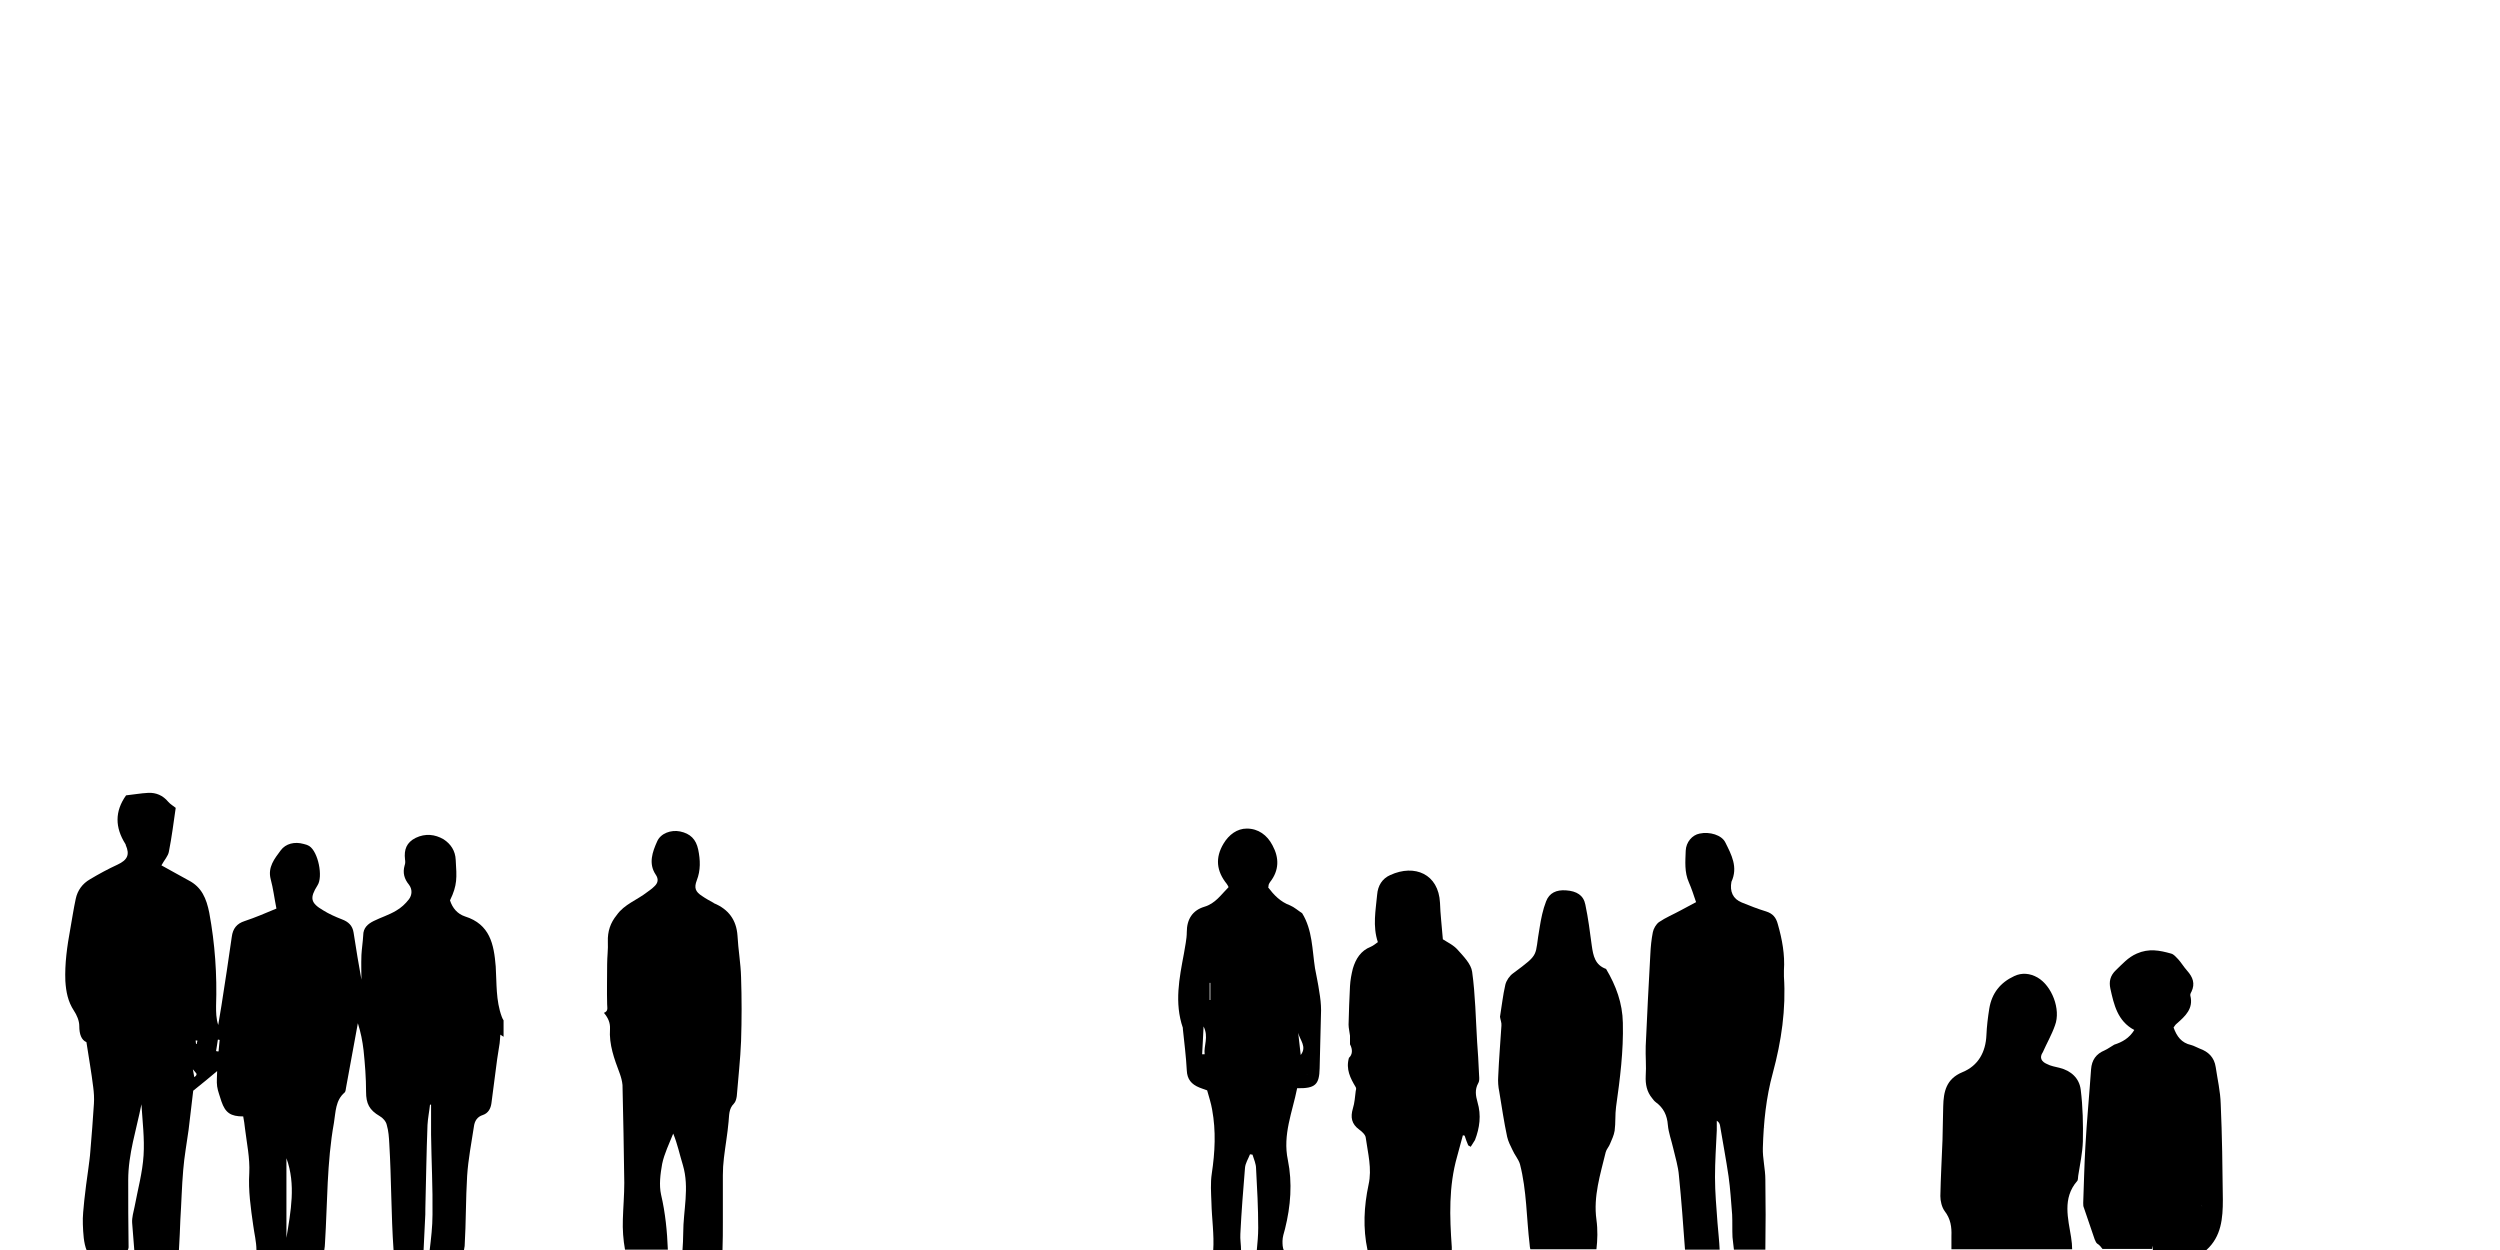
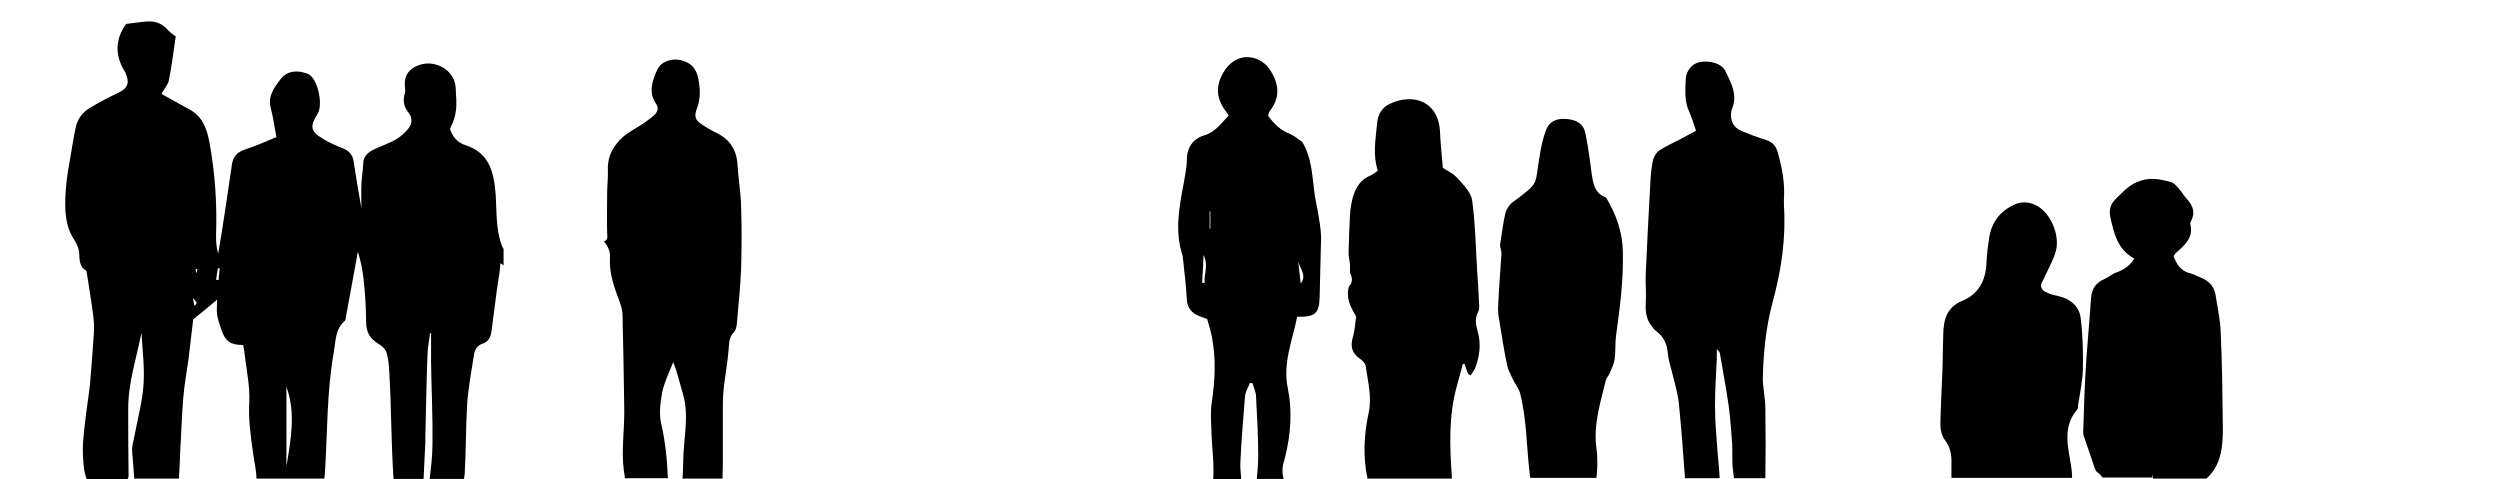
- <svg xmlns="http://www.w3.org/2000/svg" version="1.1" id="Layer_1" x="0px" y="0px" viewBox="0 0 700 350" style="enable-background:new 0 0 700 350;" xml:space="preserve">
+ <svg xmlns="http://www.w3.org/2000/svg" version="1.1" id="Layer_1" x="0px" y="0px" viewBox="0 0 700 134" style="enable-background:new 0 0 700 134;" xml:space="preserve">
  <style type="text/css">
	.st0{fill:none;}
</style>
  <g>
-     <polygon points="-106,167 -106.1,166.9 -106,167  " />
-     <polygon points="536,194 535.9,193.9 536,194  " />
-     <polygon points="493,196 493.1,196.1 493,196  " />
-     <path class="st0" d="M337,287.4c-0.2,3-0.3,5.4-0.4,7.8c0.2,0,0.5,0,0.7,0C337,292.8,338.5,290.4,337,287.4z" />
-     <path class="st0" d="M363.5,289.3c0.2,2.1,0.5,4.1,0.7,6.2C366,293.1,364,291.3,363.5,289.3z" />
-     <path class="st0" d="M338.7,280c0.1,0,0.2,0,0.2,0c0-1.6,0-3.2,0-4.8c-0.1,0-0.2,0-0.2,0C338.7,276.8,338.7,278.4,338.7,280z" />
-     <path class="st0" d="M71.1,343.1c-0.7-4.9-1.5-9.7-1.1-14.7c0.3-4.1-0.7-8.3-1.2-12.4c-0.1-1.1-0.3-2.3-0.5-3.4   c-3.4,0.1-5-1-6.1-4.2c-0.5-1.4-1-2.8-1.2-4.2c-0.2-1.4,0-2.9,0-4.3c-2.1,1.7-4.1,3.4-6.7,5.5c-0.4,3.1-0.8,7-1.3,11   c-0.5,3.8-1.2,7.5-1.5,11.2c-0.4,4.6-0.6,9.3-0.8,13.9c-0.1,2.7-0.3,5.4-0.4,8.5H72C72,347.7,71.5,345.4,71.1,343.1z" />
-     <path class="st0" d="M37.7,337.8c0.9-4.8,2.1-9.5,2.5-14.3c0.3-4.7-0.3-9.5-0.6-14.3c-1.4,7-3.7,13.9-3.7,21.2   c0,6.1,0,12.2,0.1,18.3c0,0.4,0.1,0.8,0.2,1.3h1.5c-0.2-2.5-0.4-5.1-0.6-7.6C37,340.9,37.5,339.4,37.7,337.8z" />
-     <path class="st0" d="M191.2,326.2c-0.9-2.9-1.4-5.9-2.7-8.8c-1.1,2.8-2.4,5.6-3.1,8.5c-0.6,2.8-1,5.9-0.3,8.6   c1.2,5.1,1.7,10.3,1.9,15.5h4c0.1-1.6,0.2-3.1,0.2-4.7C191.3,339,193.1,332.6,191.2,326.2z" />
-     <path class="st0" d="M602.5,350h0.3c0-0.4-0.1-0.8-0.1-1.2C602.6,349.2,602.6,349.6,602.5,350z" />
-     <path class="st0" d="M108.6,315c-0.3-1-1.2-2-2-2.5c-3-1.6-3.8-3.5-3.8-6.8c0-3.9-0.3-7.7-0.7-11.6c-0.2-2.6-0.7-5.1-1.6-7.6   c-1.1,6-2.2,12-3.3,18c-0.1,0.5-0.1,1.1-0.4,1.4c-2.6,2.3-2.5,5.6-3,8.5c-2,11.1-1.8,22.4-2.5,33.6c0,0.7-0.1,1.3-0.2,2h19.4   c-0.7-10-0.6-19.9-1.2-29.9C109.2,318.4,109,316.6,108.6,315z" />
-     <path class="st0" d="M616.6,337.7C616.6,337.7,616.6,337.7,616.6,337.7C616.6,337.8,616.6,337.8,616.6,337.7z" />
-     <path class="st0" d="M616.4,337.4L616.4,337.4C616.4,337.3,616.4,337.3,616.4,337.4z" />
-     <path class="st0" d="M351.8,327.2c-0.1-1.3-0.7-2.6-1-3.9c-0.2,0-0.5-0.1-0.7-0.1c-0.5,1.3-1.3,2.5-1.4,3.8   c-0.6,6.2-1,12.3-1.3,18.5c-0.1,1.5,0.2,3,0.3,4.5h4.3c0.2-2.1,0.4-4.2,0.4-6.3C352.4,338.2,352.1,332.7,351.8,327.2z" />
-     <path class="st0" d="M484.9,340.1c-0.2-3.6-0.5-7.1-1-10.7c-0.7-4.8-1.6-9.6-2.4-14.3c-0.1-0.4-0.3-0.9-0.9-1.3c0,0.9,0,1.8,0,2.7   c-0.2,4.4-0.5,8.7-0.5,13.1c0,4.3,0.4,8.5,0.7,12.8c0.2,2.5,0.4,5.1,0.4,7.6h4.1c-0.1-1.2-0.3-2.4-0.4-3.5   C485,344.4,485.1,342.2,484.9,340.1z" />
-     <path class="st0" d="M366,300.8C366,300.8,366,300.8,366,300.8C366,300.7,366,300.7,366,300.8z" />
-     <path class="st0" d="M55.3,291.4c-0.2,0-0.3-0.1-0.5-0.1c0,0.3,0,0.6,0,0.9c0.1,0,0.2,0,0.2,0C55.2,292,55.2,291.7,55.3,291.4z" />
-     <path class="st0" d="M55,300.6c-0.1-0.3-0.5-0.6-1-1.2c0.2,1,0.3,1.6,0.4,2.2C54.9,301.3,55.1,300.9,55,300.6z" />
-     <path class="st0" d="M80.2,324.3c0,7.4,0,14.9,0,22.3C81.4,339.1,82.9,331.7,80.2,324.3z" />
-     <path class="st0" d="M61.5,291.2c-0.2,0-0.4,0-0.5-0.1c-0.1,1.1-0.3,2.2-0.4,3.2c0.2,0,0.4,0,0.7,0.1   C61.3,293.3,61.4,292.2,61.5,291.2z" />
-     <path class="st0" d="M121.4,340c0.1-7.5-0.3-14.9-0.4-22.4c-0.1-2.8,0-5.6,0-8.4c-0.1,0-0.2,0-0.3,0c-0.2,1.9-0.6,3.8-0.7,5.7   c-0.3,7.8-0.4,15.5-0.6,23.3c0,1.2,0,2.3-0.1,3.5c-0.1,2.8-0.3,5.5-0.4,8.3h1.8C121,346.7,121.4,343.3,121.4,340z" />
-     <path d="M36,348.7c-0.1-6.1-0.1-12.2-0.1-18.3c0-7.3,2.3-14.1,3.7-21.2c0.3,4.8,0.9,9.6,0.6,14.3c-0.3,4.8-1.6,9.5-2.5,14.3   c-0.3,1.5-0.8,3.1-0.7,4.6c0.2,2.5,0.4,5.1,0.6,7.6h12.5c0.2-3.2,0.3-5.9,0.4-8.5c0.3-4.6,0.4-9.3,0.8-13.9c0.3-3.8,1-7.5,1.5-11.2   c0.5-3.9,0.9-7.9,1.3-11c2.6-2.1,4.6-3.7,6.7-5.5c0,1.4-0.2,2.9,0,4.3c0.2,1.4,0.8,2.8,1.2,4.2c1.1,3.2,2.6,4.2,6.1,4.2   c0.2,1.1,0.4,2.3,0.5,3.4c0.5,4.1,1.4,8.3,1.2,12.4c-0.3,5,0.4,9.8,1.1,14.7c0.3,2.3,0.9,4.6,0.9,6.9h19c0.1-0.7,0.2-1.3,0.2-2   c0.7-11.2,0.5-22.5,2.5-33.6c0.5-3,0.4-6.3,3-8.5c0.3-0.3,0.3-0.9,0.4-1.4c1.1-6,2.2-12,3.3-18c0.8,2.5,1.3,5,1.6,7.6   c0.4,3.9,0.7,7.7,0.7,11.6c0,3.3,0.9,5.1,3.8,6.8c0.9,0.5,1.8,1.5,2,2.5c0.5,1.7,0.6,3.4,0.7,5.2c0.6,9.9,0.5,19.9,1.2,29.9h8.4   c0.1-2.8,0.3-5.5,0.4-8.3c0.1-1.2,0.1-2.3,0.1-3.5c0.2-7.8,0.3-15.5,0.6-23.3c0.1-1.9,0.5-3.8,0.7-5.7c0.1,0,0.2,0,0.3,0   c0,2.8,0,5.6,0,8.4c0.1,7.5,0.5,14.9,0.4,22.4c0,3.3-0.4,6.7-0.8,10h9.6c0.1-0.4,0.1-0.8,0.2-1.2c0.4-6.6,0.3-13.2,0.7-19.7   c0.3-4.6,1.2-9.2,1.9-13.8c0.2-1.5,0.9-2.7,2.5-3.2c1.5-0.5,2.2-1.8,2.4-3.3c0.5-4.1,1.1-8.2,1.6-12.3c0.2-1.5,0.5-3,0.7-4.5l0,0   c0.1-0.7,0.1-1.5,0.2-2.4c0.5,0.3,0.7,0.5,0.9,0.6c0-1.5,0-3.1,0-4.6l0,0c-0.2-0.3-0.4-0.7-0.5-1c-1.7-4.6-1.4-9.4-1.7-14.1   c-0.5-6.2-1.6-11.8-8.6-14c-2.1-0.7-3.5-2.3-4.2-4.5c2.1-4.3,1.9-6.4,1.6-11.3c-0.1-2.6-1.4-4.5-3.4-5.8c-2.4-1.4-5.1-1.7-7.8-0.4   c-2.6,1.3-3.3,3.3-3,6c0.1,0.6,0.1,1.2-0.1,1.7c-0.6,2.1-0.1,3.8,1.2,5.4c1,1.3,0.9,2.9,0,4.1c-1,1.3-2.2,2.4-3.6,3.2   c-2,1.2-4.3,1.9-6.3,2.9c-1.6,0.8-2.9,1.9-2.9,4c-0.1,1.8-0.4,3.7-0.5,5.5c-0.1,2.6,0,5.2,0,6.9c-0.7-3.9-1.5-8.5-2.2-13.2   c-0.3-1.9-1.4-3-3.3-3.7c-1.8-0.7-3.6-1.5-5.2-2.5c-3.6-2.1-3.8-3.5-1.6-7c1.6-2.4,0.2-9.4-2.3-11c-0.5-0.3-1.1-0.5-1.6-0.6   c-2.5-0.7-5-0.1-6.4,1.8c-1.7,2.3-3.7,4.7-2.8,8.1c0.7,2.6,1,5.2,1.6,8.2c-3.1,1.3-5.9,2.5-8.9,3.5c-2.2,0.7-3.3,2.1-3.6,4.4   c-0.9,6.4-1.9,12.9-2.9,19.3c-0.3,1.8-0.6,3.6-0.9,5.4c-0.6-1.8-0.6-3.6-0.6-5.3c0.3-8.8-0.3-17.4-1.9-26.1c-0.8-4-2.1-7.2-5.8-9.1   l0,0c-2.6-1.4-5.2-2.9-7.6-4.2c0.8-1.5,1.9-2.6,2.1-3.9c0.8-4,1.3-8.1,1.9-12.2c-0.6-0.5-1.5-1-2.1-1.7c-1.5-1.8-3.4-2.6-5.6-2.5   c-2.1,0.1-4.2,0.5-6.2,0.7c-3.2,4.5-3.1,9-0.2,13.6c0.1,0.1,0.1,0.2,0.1,0.3c1.2,2.7,0.5,4.2-2.3,5.5c-2.6,1.2-5.2,2.6-7.7,4.1   c-2.1,1.2-3.5,3.1-4,5.5c-0.6,2.8-1,5.5-1.5,8.3c-0.9,4.9-1.6,9.8-1.4,14.7c0.2,3,0.7,5.7,2.4,8.3c0.8,1.2,1.5,2.8,1.5,4.3   c0,2.3,0.6,3.9,2,4.5c0.7,4.6,1.4,8.5,1.9,12.6c0.2,1.5,0.3,3.1,0.2,4.6c-0.3,4.4-0.6,8.9-1,13.3c-0.1,1.7-0.4,3.5-0.6,5.2   c-0.4,2.9-0.8,5.7-1.1,8.6c-0.2,2.2-0.5,4.5-0.4,6.7c0.1,2.5,0.2,5.2,1.1,7.4c0,0,0,0.1,0.1,0.1h11.2C36.1,349.6,36,349.2,36,348.7   z M80.2,324.3c2.7,7.4,1.2,14.9,0,22.3C80.2,339.1,80.2,331.7,80.2,324.3z M61,291.1c0.2,0,0.4,0,0.5,0.1c-0.1,1.1-0.2,2.2-0.3,3.2   c-0.2,0-0.4,0-0.7-0.1C60.7,293.3,60.8,292.2,61,291.1z M54.8,291.3c0.2,0,0.3,0.1,0.5,0.1c-0.1,0.3-0.2,0.6-0.2,0.9   c-0.1,0-0.2,0-0.2,0C54.8,291.9,54.8,291.6,54.8,291.3z M55,300.6c0.1,0.3,0,0.6-0.6,1c-0.1-0.6-0.2-1.2-0.4-2.2   C54.5,300,54.8,300.3,55,300.6z" />
-     <path d="M141.4,290.1C141.4,290.1,141.4,290.1,141.4,290.1C141.4,290.1,141.4,290.1,141.4,290.1L141.4,290.1z" />
-     <polygon points="35.9,222.5 35.9,222.5 35.9,222.5  " />
-     <path d="M602.7,348.8c0,0.4,0.1,0.8,0.1,1.2h15c4.2-3.8,4.6-8.9,4.6-14.1c-0.1-8.9-0.2-17.9-0.6-26.8c-0.1-3.5-0.9-6.9-1.4-10.3   c-0.4-2.7-2-4.3-4.5-5.2c-0.8-0.3-1.6-0.8-2.4-1c-2.7-0.6-4-2.4-4.9-4.9c0.3-0.4,0.5-0.8,0.9-1.1c2.4-2.1,4.7-4.2,3.8-7.8   c-0.1-0.3,0.1-0.8,0.3-1.1c1.1-2.3,0.4-4.1-1.2-5.9c-0.9-1-1.6-2.2-2.5-3.2c-0.6-0.6-1.2-1.4-2-1.6c-3.2-0.9-6.2-1.5-9.6,0   c-2.5,1.1-4,2.9-5.8,4.6c-1.7,1.6-2,3.3-1.6,5.2c1,4.5,2,9.1,6.7,11.6c-1.4,2.3-3.4,3.4-5.6,4.1l0,0c-0.9,0.5-1.8,1.2-2.7,1.6   c-2.4,1-3.6,2.7-3.8,5.3c-0.5,7.3-1.2,14.5-1.6,21.7c-0.3,5.2-0.4,10.5-0.6,15.7c0,0.5,0,1,0.2,1.4c1,2.9,2,5.9,3,8.8   c0.2,0.4,0.4,1,0.7,1.2c0.7,0.4,1.1,1,1.5,1.5h13.9C602.6,349.6,602.6,349.2,602.7,348.8z M616.4,337.4L616.4,337.4L616.4,337.4   c0,0,0.1,0.1,0.1,0.2c0,0.1,0.1,0.1,0.1,0.2c0,0,0,0,0,0c0,0,0,0,0,0c0,0.1,0,0,0,0c0,0.1,0,0,0,0c0,0-0.1-0.1-0.1-0.2   C616.4,337.5,616.4,337.4,616.4,337.4C616.4,337.3,616.4,337.3,616.4,337.4C616.4,337.3,616.4,337.3,616.4,337.4z" />
-     <path d="M616.6,337.7C616.6,337.7,616.6,337.7,616.6,337.7C616.6,337.8,616.6,337.8,616.6,337.7z" />
-     <path d="M616.6,337.7c0,0,0-0.1-0.1-0.2c0-0.1-0.1-0.2-0.1-0.2c0,0,0,0.1,0.1,0.2C616.5,337.6,616.6,337.7,616.6,337.7z" />
-     <path d="M616.4,337.4L616.4,337.4C616.4,337.3,616.4,337.3,616.4,337.4z" />
-     <path d="M168.9,283.8C168.9,283.8,168.9,283.8,168.9,283.8C168.9,283.7,168.9,283.7,168.9,283.8L168.9,283.8z" />
-     <path d="M185.1,334.5c-0.6-2.7-0.2-5.8,0.3-8.6c0.6-2.9,2-5.7,3.1-8.5c1.2,2.9,1.8,5.9,2.7,8.8c1.9,6.4,0.1,12.7,0.1,19.1   c0,1.6-0.1,3.1-0.2,4.7h11.2c0.1-2.6,0.1-5.3,0.1-7.9c0-4.3,0-8.7,0-13c0-1.6,0.1-3.3,0.3-4.9c0.4-3.4,1-6.7,1.3-10.1   c0.2-1.8,0-3.6,1.5-5.1c0.5-0.5,0.7-1.4,0.8-2.1c0.4-5.1,1-10.2,1.2-15.4c0.2-6,0.2-12,0-17.9c-0.1-3.9-0.8-7.7-1-11.6   c-0.3-4.4-2.5-7.4-6.6-9.1l-0.1-0.1c-1.1-0.6-2.2-1.2-3.2-1.9c-1.9-1.2-2.3-2.3-1.5-4.4c1.1-2.8,1-5.7,0.4-8.6   c-0.6-2.9-2.2-4.5-5.1-5.1c-2.5-0.5-5.4,0.5-6.4,2.8c-1.3,2.9-2.5,6.2-0.4,9.3c0.9,1.3,0.6,2.4-0.4,3.3c-0.6,0.6-1.3,1.1-2,1.6   c-2.8,2.2-6.4,3.4-8.5,6.4l0,0c-1.8,2.2-2.6,4.6-2.5,7.5c0.1,2.1-0.2,4.2-0.2,6.3c0,3.7-0.1,7.5,0,11.2c0,1,0.4,1.9-0.9,2.4   c1.1,1.3,1.8,2.7,1.7,4.5c-0.3,4.4,1.2,8.4,2.7,12.4c0.4,1.1,0.7,2.2,0.8,3.3c0.2,9.1,0.4,18.2,0.5,27.4c0,3.4-0.3,6.8-0.4,10.2   c-0.1,2.9,0.1,5.7,0.6,8.5H187C186.8,344.8,186.3,339.6,185.1,334.5z" />
-     <path d="M480.9,342.4c-0.3-4.2-0.7-8.5-0.7-12.8c0-4.4,0.3-8.7,0.5-13.1c0-0.9,0-1.8,0-2.7c0.6,0.4,0.8,0.8,0.9,1.3   c0.8,4.8,1.7,9.5,2.4,14.3c0.5,3.5,0.7,7.1,1,10.7c0.1,2.1,0,4.2,0.1,6.3c0.1,1.2,0.3,2.4,0.4,3.5h8.8c0.1-6.5,0.1-13,0-19.6   c0-3-0.8-6-0.7-8.9c0.2-7.1,0.9-14.1,2.8-21c2.4-8.9,3.7-17.8,3.1-27c0-0.6,0-1.2,0-1.7c0.3-4.4-0.5-8.7-1.7-12.9   c-0.5-1.9-1.4-3-3.3-3.6c-2.3-0.7-4.6-1.6-6.8-2.5c-2.5-1-3.4-3.1-2.9-5.8l0,0c1.9-4.1,0-7.6-1.7-11c-1-2.1-4.4-3.1-7.2-2.5   c-2.1,0.4-3.8,2.4-3.9,4.8c-0.1,3-0.4,6,0.9,8.9c0.7,1.6,1.3,3.4,2,5.5c-1.4,0.8-2.9,1.5-4.3,2.3c-2,1.1-4.2,2-6.1,3.3   c-0.8,0.6-1.5,1.8-1.7,2.8c-0.4,2-0.6,4-0.7,6.1c-0.5,8.6-0.9,17.2-1.3,25.8c-0.1,2.8,0.2,5.6,0,8.4c-0.1,2.3,0.3,4.4,1.8,6.2l0,0   c0.3,0.4,0.6,0.8,1,1.1c2.2,1.6,3.2,3.7,3.4,6.4c0.2,2.2,1,4.3,1.5,6.5c0.6,2.6,1.4,5.1,1.6,7.7c0.7,6.9,1.2,13.8,1.7,20.7h9.7   C481.4,347.5,481.1,344.9,480.9,342.4z" />
-     <path d="M406.5,349.2c-0.6-8.5-0.9-17,1.5-25.4c0.5-2,1.1-3.9,1.6-5.9c0.2,0,0.4,0,0.5,0.1c0.3,0.9,0.6,1.8,1,2.7   c0.2,0.1,0.5,0.3,0.7,0.4c0.4-0.6,0.8-1.3,1.2-1.9l0,0c1.3-3.4,1.8-6.9,0.7-10.6c-0.5-1.8-0.8-3.5,0.2-5.3c0.5-0.8,0.2-2.1,0.2-3.1   c-0.1-2.8-0.3-5.6-0.5-8.4c-0.4-6.6-0.5-13.2-1.4-19.7c-0.3-2.2-2.4-4.3-4-6.1c-1.2-1.4-3-2.2-4.2-3c-0.3-3.8-0.7-7-0.8-10.2   c-0.4-8.1-7.1-10.9-13.9-7.8c-2.3,1-3.5,3-3.7,5.5c-0.4,4.4-1.3,8.8,0.2,13.3c-0.7,0.5-1.3,1-2,1.3c-2.8,1.1-4.2,3.4-5,6.1   c-0.4,1.6-0.7,3.2-0.8,4.9c-0.2,3.6-0.3,7.2-0.4,10.8c0,1,0.3,2.1,0.4,3.1l0,0c0,0.8,0,1.6,0,2.4l0,0c0.8,1.5,0.7,2.9-0.3,3.8   c-0.9,3.2,0.4,5.7,1.9,8.2c0.2,0.3,0.1,0.8,0,1.1c-0.2,1.6-0.3,3.3-0.8,4.9c-0.7,2.4-0.4,4.3,1.8,5.9c0.7,0.5,1.7,1.4,1.8,2.2   c0.6,4.4,1.8,8.7,0.8,13.2c-1.3,6.1-1.6,12.2-0.3,18.3h23.6C406.5,349.7,406.5,349.4,406.5,349.2z" />
-     <path d="M347.3,345.5c0.3-6.2,0.8-12.4,1.3-18.5c0.1-1.3,0.9-2.5,1.4-3.8c0.2,0,0.5,0.1,0.7,0.1c0.4,1.3,1,2.6,1,3.9   c0.3,5.5,0.6,11,0.6,16.6c0,2.1-0.2,4.2-0.4,6.3h7.6c-0.4-0.7-0.4-1.8-0.4-2.6c0-1.1,0.4-2.3,0.7-3.4c1.6-6.4,2.1-12.9,0.8-19.3   c-1.5-7.1,1.3-13.5,2.6-20.1c5.1,0.1,6.2-1,6.3-5.6c0.1-5.4,0.3-10.8,0.4-16.2c0-1.7-0.2-3.5-0.5-5.2c-0.3-2.2-0.8-4.4-1.2-6.6   c-0.8-5.2-0.7-10.7-3.6-15.4c-1.1-0.7-2.2-1.7-3.4-2.2c-2.7-1-4.5-2.9-6.1-5c0.1-0.3,0.1-0.5,0.1-0.7c0.1-0.3,0.2-0.5,0.4-0.8   c2.6-3.3,2.6-6.8,0.7-10.3c-1.5-2.9-4-4.7-7.2-4.7c-2.7,0-5,1.7-6.5,4.2c-2.4,4-2,7.7,0.9,11.3l0,0c0.2,0.3,0.5,0.8,0.5,0.9   c-2.1,2.1-3.7,4.6-6.8,5.5c-3.3,1-4.9,3.5-4.9,7.1c0,2-0.5,4-0.8,6c-1.3,6.9-2.7,13.8-0.3,20.8c0,0.1,0,0.2,0,0.3   c0.4,3.9,0.9,7.7,1.1,11.6c0.1,2.5,1.3,3.9,3.5,4.8c0.7,0.3,1.4,0.5,2.2,0.8c0.5,1.8,1.1,3.6,1.4,5.4c1.1,6,0.8,11.9-0.1,17.9   c-0.4,2.6-0.2,5.4-0.1,8.1c0.1,4.5,0.8,9,0.5,13.5h7.8C347.5,348.5,347.2,347,347.3,345.5z M365.9,301c0-0.1,0.1-0.1,0.1-0.2   c0,0,0,0,0,0l0,0c0-0.1,0,0,0,0c0-0.1,0,0,0,0C366,300.8,366,300.9,365.9,301l-0.1,0.1L365.9,301z M364.2,295.4   c-0.2-2.1-0.5-4.1-0.7-6.2C364,291.3,366,293.1,364.2,295.4z M337.3,295.2c-0.2,0-0.5,0-0.7,0c0.1-2.4,0.3-4.9,0.4-7.8   C338.5,290.4,337,292.8,337.3,295.2z M338.9,280c-0.1,0-0.2,0-0.2,0c0-1.6,0-3.2,0-4.8c0.1,0,0.2,0,0.2,0   C338.9,276.8,338.9,278.4,338.9,280z" />
-     <path d="M366,300.8c0,0-0.1,0.1-0.1,0.2l-0.1,0.1l0.1-0.1C366,300.9,366,300.8,366,300.8z" />
-     <polygon points="364.7,255.5 364.8,255.5 364.8,255.5  " />
-     <path d="M366,300.8L366,300.8C366,300.7,366,300.7,366,300.8z" />
-     <path d="M447,341.5c-0.9-6.5,1.1-12.7,2.6-18.9c0.2-0.8,0.9-1.5,1.2-2.3c0.5-1.2,1.1-2.4,1.3-3.7c0.3-2.2,0.1-4.5,0.4-6.7   c1.1-7.8,2.1-15.6,1.9-23.5c-0.1-5.5-1.9-10.4-4.7-15.1c-3.1-1.1-3.6-3.7-4-6.5c-0.5-3.8-1-7.7-1.8-11.5c-0.5-2.6-2.4-3.8-5.4-4   c-2.7-0.2-4.7,0.7-5.6,3.1c-0.9,2.3-1.4,4.8-1.8,7.3c-1.5,8.3,0.3,7.1-7.4,12.8c-1,0.7-1.9,2-2.2,3.2c-0.7,3-1,6-1.5,9l0,0   c0.1,0.8,0.5,1.7,0.4,2.5c-0.3,4.7-0.7,9.5-0.9,14.2c-0.1,1.4,0,2.9,0.3,4.3c0.7,4.2,1.3,8.4,2.2,12.6c0.3,1.3,0.9,2.5,1.5,3.7   c0.6,1.4,1.7,2.6,2.1,4c1.9,7.4,1.8,15,2.7,22.5c0,0.4,0.1,0.9,0.2,1.3H447C447.3,347.2,447.4,344.4,447,341.5z M430.3,330.6   L430.3,330.6l0.1,0.1L430.3,330.6z" />
-     <polygon points="449.7,271.4 449.7,271.4 449.7,271.4  " />
-     <path d="M579.9,346.4c-0.8-5.1-2.5-10.9,1.7-15.7c0.3-0.3,0.2-1,0.3-1.5c0.5-3.2,1.2-6.4,1.3-9.6c0.1-4.8,0-9.7-0.6-14.5   c-0.4-3.2-2.7-5.3-5.9-6.1c-1.2-0.3-2.5-0.5-3.6-1.1c-1.4-0.6-2.2-1.7-1.1-3.3l0,0c1.1-2.5,2.5-4.9,3.4-7.5   c1.7-4.5-0.9-11.1-4.9-13.4c-2.1-1.2-4.4-1.4-6.5-0.4c-3.9,1.8-6.3,4.8-7,9.1c-0.4,2.5-0.7,5-0.8,7.4c-0.2,4.8-2.3,8.6-6.7,10.4   c-4.6,1.9-5.3,5.5-5.4,9.6c-0.1,3.1-0.1,6.2-0.2,9.4c-0.2,5.2-0.5,10.5-0.6,15.7c0,1.4,0.4,3.1,1.2,4.2c1.7,2.2,2,4.5,1.9,7   c0,1.2,0,2.5,0,3.7h33.8C580.2,348.8,580.1,347.6,579.9,346.4z" />
-     <polygon points="494.1,315.6 494.1,315.5 494,315.7  " />
-     <polygon points="430.3,330.6 430.4,330.7 430.3,330.6  " />
-     <path d="M71,356.6L71,356.6C70.9,356.5,70.9,356.5,71,356.6C70.9,356.5,70.9,356.5,71,356.6L71,356.6z" />
+     <path d="M-106-49l-0.1-0.1L-106-49z" />
+     <path d="M536-22l-0.1-0.1L536-22z" />
+     <path d="M493-20l0.1,0.1L493-20z" />
+     <path class="st0" d="M337,71.4c-0.2,3-0.3,5.4-0.4,7.8c0.2,0,0.5,0,0.7,0C337,76.8,338.5,74.4,337,71.4z" />
+     <path class="st0" d="M363.5,73.3c0.2,2.1,0.5,4.1,0.7,6.2C366,77.1,364,75.3,363.5,73.3z" />
+     <path class="st0" d="M338.7,64c0.1,0,0.2,0,0.2,0c0-1.6,0-3.2,0-4.8c-0.1,0-0.2,0-0.2,0C338.7,60.8,338.7,62.4,338.7,64z" />
+     <path class="st0" d="M71.1,127.1c-0.7-4.9-1.5-9.7-1.1-14.7c0.3-4.1-0.7-8.3-1.2-12.4c-0.1-1.1-0.3-2.3-0.5-3.4   c-3.4,0.1-5-1-6.1-4.2c-0.5-1.4-1-2.8-1.2-4.2c-0.2-1.4,0-2.9,0-4.3c-2.1,1.7-4.1,3.4-6.7,5.5c-0.4,3.1-0.8,7-1.3,11   c-0.5,3.8-1.2,7.5-1.5,11.2c-0.4,4.6-0.6,9.3-0.8,13.9c-0.1,2.7-0.3,5.4-0.4,8.5H72C72,131.7,71.5,129.4,71.1,127.1z" />
+     <path class="st0" d="M37.7,121.8c0.9-4.8,2.1-9.5,2.5-14.3c0.3-4.7-0.3-9.5-0.6-14.3c-1.4,7-3.7,13.9-3.7,21.2   c0,6.1,0,12.2,0.1,18.3c0,0.4,0.1,0.8,0.2,1.3h1.5c-0.2-2.5-0.4-5.1-0.6-7.6C37,124.9,37.5,123.4,37.7,121.8z" />
+     <path class="st0" d="M191.2,110.2c-0.9-2.9-1.4-5.9-2.7-8.8c-1.1,2.8-2.4,5.6-3.1,8.5c-0.6,2.8-1,5.9-0.3,8.6   c1.2,5.1,1.7,10.3,1.9,15.5h4c0.1-1.6,0.2-3.1,0.2-4.7C191.3,123,193.1,116.6,191.2,110.2z" />
+     <path class="st0" d="M602.5,134h0.3c0-0.4-0.1-0.8-0.1-1.2C602.6,133.2,602.6,133.6,602.5,134z" />
+     <path class="st0" d="M108.6,99c-0.3-1-1.2-2-2-2.5c-3-1.6-3.8-3.5-3.8-6.8c0-3.9-0.3-7.7-0.7-11.6c-0.2-2.6-0.7-5.1-1.6-7.6   c-1.1,6-2.2,12-3.3,18c-0.1,0.5-0.1,1.1-0.4,1.4c-2.6,2.3-2.5,5.6-3,8.5c-2,11.1-1.8,22.4-2.5,33.6c0,0.7-0.1,1.3-0.2,2h19.4   c-0.7-10-0.6-19.9-1.2-29.9C109.2,102.4,109,100.6,108.6,99z" />
+     <path class="st0" d="M616.6,121.7L616.6,121.7C616.6,121.8,616.6,121.8,616.6,121.7z" />
+     <path class="st0" d="M616.4,121.4L616.4,121.4C616.4,121.3,616.4,121.3,616.4,121.4z" />
+     <path class="st0" d="M351.8,111.2c-0.1-1.3-0.7-2.6-1-3.9c-0.2,0-0.5-0.1-0.7-0.1c-0.5,1.3-1.3,2.5-1.4,3.8   c-0.6,6.2-1,12.3-1.3,18.5c-0.1,1.5,0.2,3,0.3,4.5h4.3c0.2-2.1,0.4-4.2,0.4-6.3C352.4,122.2,352.1,116.7,351.8,111.2z" />
+     <path class="st0" d="M484.9,124.1c-0.2-3.6-0.5-7.1-1-10.7c-0.7-4.8-1.6-9.6-2.4-14.3c-0.1-0.4-0.3-0.9-0.9-1.3c0,0.9,0,1.8,0,2.7   c-0.2,4.4-0.5,8.7-0.5,13.1c0,4.3,0.4,8.5,0.7,12.8c0.2,2.5,0.4,5.1,0.4,7.6h4.1c-0.1-1.2-0.3-2.4-0.4-3.5   C485,128.4,485.1,126.2,484.9,124.1z" />
+     <path class="st0" d="M366,84.8L366,84.8C366,84.7,366,84.7,366,84.8z" />
+     <path class="st0" d="M55.3,75.4c-0.2,0-0.3-0.1-0.5-0.1c0,0.3,0,0.6,0,0.9c0.1,0,0.2,0,0.2,0C55.2,76,55.2,75.7,55.3,75.4z" />
+     <path class="st0" d="M55,84.6c-0.1-0.3-0.5-0.6-1-1.2c0.2,1,0.3,1.6,0.4,2.2C54.9,85.3,55.1,84.9,55,84.6z" />
+     <path class="st0" d="M80.2,108.3c0,7.4,0,14.9,0,22.3C81.4,123.1,82.9,115.7,80.2,108.3z" />
+     <path class="st0" d="M61.5,75.2c-0.2,0-0.4,0-0.5-0.1c-0.1,1.1-0.3,2.2-0.4,3.2c0.2,0,0.4,0,0.7,0.1C61.3,77.3,61.4,76.2,61.5,75.2   z" />
+     <path class="st0" d="M121.4,124c0.1-7.5-0.3-14.9-0.4-22.4c-0.1-2.8,0-5.6,0-8.4c-0.1,0-0.2,0-0.3,0c-0.2,1.9-0.6,3.8-0.7,5.7   c-0.3,7.8-0.4,15.5-0.6,23.3c0,1.2,0,2.3-0.1,3.5c-0.1,2.8-0.3,5.5-0.4,8.3h1.8C121,130.7,121.4,127.3,121.4,124z" />
+     <path d="M36,132.7c-0.1-6.1-0.1-12.2-0.1-18.3c0-7.3,2.3-14.1,3.7-21.2c0.3,4.8,0.9,9.6,0.6,14.3c-0.3,4.8-1.6,9.5-2.5,14.3   c-0.3,1.5-0.8,3.1-0.7,4.6c0.2,2.5,0.4,5.1,0.6,7.6h12.5c0.2-3.2,0.3-5.9,0.4-8.5c0.3-4.6,0.4-9.3,0.8-13.9c0.3-3.8,1-7.5,1.5-11.2   c0.5-3.9,0.9-7.9,1.3-11c2.6-2.1,4.6-3.7,6.7-5.5c0,1.4-0.2,2.9,0,4.3s0.8,2.8,1.2,4.2c1.1,3.2,2.6,4.2,6.1,4.2   c0.2,1.1,0.4,2.3,0.5,3.4c0.5,4.1,1.4,8.3,1.2,12.4c-0.3,5,0.4,9.8,1.1,14.7c0.3,2.3,0.9,4.6,0.9,6.9h19c0.1-0.7,0.2-1.3,0.2-2   c0.7-11.2,0.5-22.5,2.5-33.6c0.5-3,0.4-6.3,3-8.5c0.3-0.3,0.3-0.9,0.4-1.4c1.1-6,2.2-12,3.3-18c0.8,2.5,1.3,5,1.6,7.6   c0.4,3.9,0.7,7.7,0.7,11.6c0,3.3,0.9,5.1,3.8,6.8c0.9,0.5,1.8,1.5,2,2.5c0.5,1.7,0.6,3.4,0.7,5.2c0.6,9.9,0.5,19.9,1.2,29.9h8.4   c0.1-2.8,0.3-5.5,0.4-8.3c0.1-1.2,0.1-2.3,0.1-3.5c0.2-7.8,0.3-15.5,0.6-23.3c0.1-1.9,0.5-3.8,0.7-5.7c0.1,0,0.2,0,0.3,0   c0,2.8,0,5.6,0,8.4c0.1,7.5,0.5,14.9,0.4,22.4c0,3.3-0.4,6.7-0.8,10h9.6c0.1-0.4,0.1-0.8,0.2-1.2c0.4-6.6,0.3-13.2,0.7-19.7   c0.3-4.6,1.2-9.2,1.9-13.8c0.2-1.5,0.9-2.7,2.5-3.2c1.5-0.5,2.2-1.8,2.4-3.3c0.5-4.1,1.1-8.2,1.6-12.3c0.2-1.5,0.5-3,0.7-4.5l0,0   c0.1-0.7,0.1-1.5,0.2-2.4c0.5,0.3,0.7,0.5,0.9,0.6c0-1.5,0-3.1,0-4.6l0,0c-0.2-0.3-0.4-0.7-0.5-1c-1.7-4.6-1.4-9.4-1.7-14.1   c-0.5-6.2-1.6-11.8-8.6-14c-2.1-0.7-3.5-2.3-4.2-4.5c2.1-4.3,1.9-6.4,1.6-11.3c-0.1-2.6-1.4-4.5-3.4-5.8c-2.4-1.4-5.1-1.7-7.8-0.4   c-2.6,1.3-3.3,3.3-3,6c0.1,0.6,0.1,1.2-0.1,1.7c-0.6,2.1-0.1,3.8,1.2,5.4c1,1.3,0.9,2.9,0,4.1c-1,1.3-2.2,2.4-3.6,3.2   c-2,1.2-4.3,1.9-6.3,2.9c-1.6,0.8-2.9,1.9-2.9,4c-0.1,1.8-0.4,3.7-0.5,5.5c-0.1,2.6,0,5.2,0,6.9c-0.7-3.9-1.5-8.5-2.2-13.2   c-0.3-1.9-1.4-3-3.3-3.7c-1.8-0.7-3.6-1.5-5.2-2.5c-3.6-2.1-3.8-3.5-1.6-7c1.6-2.4,0.2-9.4-2.3-11c-0.5-0.3-1.1-0.5-1.6-0.6   c-2.5-0.7-5-0.1-6.4,1.8c-1.7,2.3-3.7,4.7-2.8,8.1c0.7,2.6,1,5.2,1.6,8.2c-3.1,1.3-5.9,2.5-8.9,3.5c-2.2,0.7-3.3,2.1-3.6,4.4   C64,52.7,63,59.2,62,65.6c-0.3,1.8-0.6,3.6-0.9,5.4c-0.6-1.8-0.6-3.6-0.6-5.3c0.3-8.8-0.3-17.4-1.9-26.1c-0.8-4-2.1-7.2-5.8-9.1   l0,0c-2.6-1.4-5.2-2.9-7.6-4.2c0.8-1.5,1.9-2.6,2.1-3.9c0.8-4,1.3-8.1,1.9-12.2c-0.6-0.5-1.5-1-2.1-1.7c-1.5-1.8-3.4-2.6-5.6-2.5   c-2.1,0.1-4.2,0.5-6.2,0.7c-3.2,4.5-3.1,9-0.2,13.6c0.1,0.1,0.1,0.2,0.1,0.3c1.2,2.7,0.5,4.2-2.3,5.5c-2.6,1.2-5.2,2.6-7.7,4.1   c-2.1,1.2-3.5,3.1-4,5.5c-0.6,2.8-1,5.5-1.5,8.3c-0.9,4.9-1.6,9.8-1.4,14.7c0.2,3,0.7,5.7,2.4,8.3c0.8,1.2,1.5,2.8,1.5,4.3   c0,2.3,0.6,3.9,2,4.5c0.7,4.6,1.4,8.5,1.9,12.6c0.2,1.5,0.3,3.1,0.2,4.6c-0.3,4.4-0.6,8.9-1,13.3c-0.1,1.7-0.4,3.5-0.6,5.2   c-0.4,2.9-0.8,5.7-1.1,8.6c-0.2,2.2-0.5,4.5-0.4,6.7c0.1,2.5,0.2,5.2,1.1,7.4c0,0,0,0.1,0.1,0.1h11.2C36.1,133.6,36,133.2,36,132.7   z M80.2,108.3c2.7,7.4,1.2,14.9,0,22.3C80.2,123.1,80.2,115.7,80.2,108.3z M61,75.1c0.2,0,0.4,0,0.5,0.1c-0.1,1.1-0.2,2.2-0.3,3.2   c-0.2,0-0.4,0-0.7-0.1C60.7,77.3,60.8,76.2,61,75.1z M54.8,75.3c0.2,0,0.3,0.1,0.5,0.1c-0.1,0.3-0.2,0.6-0.2,0.9   c-0.1,0-0.2,0-0.2,0C54.8,75.9,54.8,75.6,54.8,75.3z M55,84.6c0.1,0.3,0,0.6-0.6,1c-0.1-0.6-0.2-1.2-0.4-2.2   C54.5,84,54.8,84.3,55,84.6z" />
+     <path d="M141.4,74.1L141.4,74.1L141.4,74.1L141.4,74.1z" />
+     <path d="M35.9,6.5L35.9,6.5L35.9,6.5z" />
+     <path d="M602.7,132.8c0,0.4,0.1,0.8,0.1,1.2h15c4.2-3.8,4.6-8.9,4.6-14.1c-0.1-8.9-0.2-17.9-0.6-26.8c-0.1-3.5-0.9-6.9-1.4-10.3   c-0.4-2.7-2-4.3-4.5-5.2c-0.8-0.3-1.6-0.8-2.4-1c-2.7-0.6-4-2.4-4.9-4.9c0.3-0.4,0.5-0.8,0.9-1.1c2.4-2.1,4.7-4.2,3.8-7.8   c-0.1-0.3,0.1-0.8,0.3-1.1c1.1-2.3,0.4-4.1-1.2-5.9c-0.9-1-1.6-2.2-2.5-3.2c-0.6-0.6-1.2-1.4-2-1.6c-3.2-0.9-6.2-1.5-9.6,0   c-2.5,1.1-4,2.9-5.8,4.6c-1.7,1.6-2,3.3-1.6,5.2c1,4.5,2,9.1,6.7,11.6c-1.4,2.3-3.4,3.4-5.6,4.1l0,0c-0.9,0.5-1.8,1.2-2.7,1.6   c-2.4,1-3.6,2.7-3.8,5.3c-0.5,7.3-1.2,14.5-1.6,21.7c-0.3,5.2-0.4,10.5-0.6,15.7c0,0.5,0,1,0.2,1.4c1,2.9,2,5.9,3,8.8   c0.2,0.4,0.4,1,0.7,1.2c0.7,0.4,1.1,1,1.5,1.5h13.9C602.6,133.6,602.6,133.2,602.7,132.8z M616.4,121.4L616.4,121.4L616.4,121.4   c0,0,0.1,0.1,0.1,0.2s0.1,0.1,0.1,0.2l0,0l0,0c0,0.1,0,0,0,0c0,0.1,0,0,0,0s-0.1-0.1-0.1-0.2C616.4,121.5,616.4,121.4,616.4,121.4   C616.4,121.3,616.4,121.3,616.4,121.4C616.4,121.3,616.4,121.3,616.4,121.4z" />
+     <path d="M616.6,121.7L616.6,121.7C616.6,121.8,616.6,121.8,616.6,121.7z" />
+     <path d="M616.6,121.7c0,0,0-0.1-0.1-0.2c0-0.1-0.1-0.2-0.1-0.2s0,0.1,0.1,0.2C616.5,121.6,616.6,121.7,616.6,121.7z" />
+     <path d="M616.4,121.4L616.4,121.4C616.4,121.3,616.4,121.3,616.4,121.4z" />
+     <path d="M168.9,67.8L168.9,67.8C168.9,67.7,168.9,67.7,168.9,67.8L168.9,67.8z" />
+     <path d="M185.1,118.5c-0.6-2.7-0.2-5.8,0.3-8.6c0.6-2.9,2-5.7,3.1-8.5c1.2,2.9,1.8,5.9,2.7,8.8c1.9,6.4,0.1,12.7,0.1,19.1   c0,1.6-0.1,3.1-0.2,4.7h11.2c0.1-2.6,0.1-5.3,0.1-7.9c0-4.3,0-8.7,0-13c0-1.6,0.1-3.3,0.3-4.9c0.4-3.4,1-6.7,1.3-10.1   c0.2-1.8,0-3.6,1.5-5.1c0.5-0.5,0.7-1.4,0.8-2.1c0.4-5.1,1-10.2,1.2-15.4c0.2-6,0.2-12,0-17.9c-0.1-3.9-0.8-7.7-1-11.6   c-0.3-4.4-2.5-7.4-6.6-9.1l-0.1-0.1c-1.1-0.6-2.2-1.2-3.2-1.9c-1.9-1.2-2.3-2.3-1.5-4.4c1.1-2.8,1-5.7,0.4-8.6   c-0.6-2.9-2.2-4.5-5.1-5.1c-2.5-0.5-5.4,0.5-6.4,2.8c-1.3,2.9-2.5,6.2-0.4,9.3c0.9,1.3,0.6,2.4-0.4,3.3c-0.6,0.6-1.3,1.1-2,1.6   c-2.8,2.2-6.4,3.4-8.5,6.4l0,0c-1.8,2.2-2.6,4.6-2.5,7.5c0.1,2.1-0.2,4.2-0.2,6.3c0,3.7-0.1,7.5,0,11.2c0,1,0.4,1.9-0.9,2.4   c1.1,1.3,1.8,2.7,1.7,4.5c-0.3,4.4,1.2,8.4,2.7,12.4c0.4,1.1,0.7,2.2,0.8,3.3c0.2,9.1,0.4,18.2,0.5,27.4c0,3.4-0.3,6.8-0.4,10.2   c-0.1,2.9,0.1,5.7,0.6,8.5h12C186.8,128.8,186.3,123.6,185.1,118.5z" />
+     <path d="M480.9,126.4c-0.3-4.2-0.7-8.5-0.7-12.8c0-4.4,0.3-8.7,0.5-13.1c0-0.9,0-1.8,0-2.7c0.6,0.4,0.8,0.8,0.9,1.3   c0.8,4.8,1.7,9.5,2.4,14.3c0.5,3.5,0.7,7.1,1,10.7c0.1,2.1,0,4.2,0.1,6.3c0.1,1.2,0.3,2.4,0.4,3.5h8.8c0.1-6.5,0.1-13,0-19.6   c0-3-0.8-6-0.7-8.9c0.2-7.1,0.9-14.1,2.8-21c2.4-8.9,3.7-17.8,3.1-27c0-0.6,0-1.2,0-1.7c0.3-4.4-0.5-8.7-1.7-12.9   c-0.5-1.9-1.4-3-3.3-3.6c-2.3-0.7-4.6-1.6-6.8-2.5c-2.5-1-3.4-3.1-2.9-5.8l0,0c1.9-4.1,0-7.6-1.7-11c-1-2.1-4.4-3.1-7.2-2.5   c-2.1,0.4-3.8,2.4-3.9,4.8c-0.1,3-0.4,6,0.9,8.9c0.7,1.6,1.3,3.4,2,5.5c-1.4,0.8-2.9,1.5-4.3,2.3c-2,1.1-4.2,2-6.1,3.3   c-0.8,0.6-1.5,1.8-1.7,2.8c-0.4,2-0.6,4-0.7,6.1c-0.5,8.6-0.9,17.2-1.3,25.8c-0.1,2.8,0.2,5.6,0,8.4c-0.1,2.3,0.3,4.4,1.8,6.2l0,0   c0.3,0.4,0.6,0.8,1,1.1c2.2,1.6,3.2,3.7,3.4,6.4c0.2,2.2,1,4.3,1.5,6.5c0.6,2.6,1.4,5.1,1.6,7.7c0.7,6.9,1.2,13.8,1.7,20.7h9.7   C481.4,131.5,481.1,128.9,480.9,126.4z" />
+     <path d="M406.5,133.2c-0.6-8.5-0.9-17,1.5-25.4c0.5-2,1.1-3.9,1.6-5.9c0.2,0,0.4,0,0.5,0.1c0.3,0.9,0.6,1.8,1,2.7   c0.2,0.1,0.5,0.3,0.7,0.4c0.4-0.6,0.8-1.3,1.2-1.9l0,0c1.3-3.4,1.8-6.9,0.7-10.6c-0.5-1.8-0.8-3.5,0.2-5.3c0.5-0.8,0.2-2.1,0.2-3.1   c-0.1-2.8-0.3-5.6-0.5-8.4c-0.4-6.6-0.5-13.2-1.4-19.7c-0.3-2.2-2.4-4.3-4-6.1c-1.2-1.4-3-2.2-4.2-3c-0.3-3.8-0.7-7-0.8-10.2   c-0.4-8.1-7.1-10.9-13.9-7.8c-2.3,1-3.5,3-3.7,5.5c-0.4,4.4-1.3,8.8,0.2,13.3c-0.7,0.5-1.3,1-2,1.3c-2.8,1.1-4.2,3.4-5,6.1   c-0.4,1.6-0.7,3.2-0.8,4.9c-0.2,3.6-0.3,7.2-0.4,10.8c0,1,0.3,2.1,0.4,3.1l0,0c0,0.8,0,1.6,0,2.4l0,0c0.8,1.5,0.7,2.9-0.3,3.8   c-0.9,3.2,0.4,5.7,1.9,8.2c0.2,0.3,0.1,0.8,0,1.1c-0.2,1.6-0.3,3.3-0.8,4.9c-0.7,2.4-0.4,4.3,1.8,5.9c0.7,0.5,1.7,1.4,1.8,2.2   c0.6,4.4,1.8,8.7,0.8,13.2c-1.3,6.1-1.6,12.2-0.3,18.3h23.6C406.5,133.7,406.5,133.4,406.5,133.2z" />
+     <path d="M347.3,129.5c0.3-6.2,0.8-12.4,1.3-18.5c0.1-1.3,0.9-2.5,1.4-3.8c0.2,0,0.5,0.1,0.7,0.1c0.4,1.3,1,2.6,1,3.9   c0.3,5.5,0.6,11,0.6,16.6c0,2.1-0.2,4.2-0.4,6.3h7.6c-0.4-0.7-0.4-1.8-0.4-2.6c0-1.1,0.4-2.3,0.7-3.4c1.6-6.4,2.1-12.9,0.8-19.3   c-1.5-7.1,1.3-13.5,2.6-20.1c5.1,0.1,6.2-1,6.3-5.6c0.1-5.4,0.3-10.8,0.4-16.2c0-1.7-0.2-3.5-0.5-5.2c-0.3-2.2-0.8-4.4-1.2-6.6   c-0.8-5.2-0.7-10.7-3.6-15.4c-1.1-0.7-2.2-1.7-3.4-2.2c-2.7-1-4.5-2.9-6.1-5c0.1-0.3,0.1-0.5,0.1-0.7c0.1-0.3,0.2-0.5,0.4-0.8   c2.6-3.3,2.6-6.8,0.7-10.3c-1.5-2.9-4-4.7-7.2-4.7c-2.7,0-5,1.7-6.5,4.2c-2.4,4-2,7.7,0.9,11.3l0,0c0.2,0.3,0.5,0.8,0.5,0.9   c-2.1,2.1-3.7,4.6-6.8,5.5c-3.3,1-4.9,3.5-4.9,7.1c0,2-0.5,4-0.8,6c-1.3,6.9-2.7,13.8-0.3,20.8c0,0.1,0,0.2,0,0.3   c0.4,3.9,0.9,7.7,1.1,11.6c0.1,2.5,1.3,3.9,3.5,4.8c0.7,0.3,1.4,0.5,2.2,0.8c0.5,1.8,1.1,3.6,1.4,5.4c1.1,6,0.8,11.9-0.1,17.9   c-0.4,2.6-0.2,5.4-0.1,8.1c0.1,4.5,0.8,9,0.5,13.5h7.8C347.5,132.5,347.2,131,347.3,129.5z M365.9,85c0-0.1,0.1-0.1,0.1-0.2l0,0   l0,0c0-0.1,0,0,0,0c0-0.1,0,0,0,0S366,84.9,365.9,85l-0.1,0.1L365.9,85z M364.2,79.4c-0.2-2.1-0.5-4.1-0.7-6.2   C364,75.3,366,77.1,364.2,79.4z M337.3,79.2c-0.2,0-0.5,0-0.7,0c0.1-2.4,0.3-4.9,0.4-7.8C338.5,74.4,337,76.8,337.3,79.2z    M338.9,64c-0.1,0-0.2,0-0.2,0c0-1.6,0-3.2,0-4.8c0.1,0,0.2,0,0.2,0C338.9,60.8,338.9,62.4,338.9,64z" />
+     <path d="M366,84.8c0,0-0.1,0.1-0.1,0.2l-0.1,0.1l0.1-0.1C366,84.9,366,84.8,366,84.8z" />
+     <polygon points="364.7,39.5 364.8,39.5 364.8,39.5  " />
+     <path d="M366,84.8L366,84.8C366,84.7,366,84.7,366,84.8z" />
+     <path d="M447,125.5c-0.9-6.5,1.1-12.7,2.6-18.9c0.2-0.8,0.9-1.5,1.2-2.3c0.5-1.2,1.1-2.4,1.3-3.7c0.3-2.2,0.1-4.5,0.4-6.7   c1.1-7.8,2.1-15.6,1.9-23.5c-0.1-5.5-1.9-10.4-4.7-15.1c-3.1-1.1-3.6-3.7-4-6.5c-0.5-3.8-1-7.7-1.8-11.5c-0.5-2.6-2.4-3.8-5.4-4   c-2.7-0.2-4.7,0.7-5.6,3.1c-0.9,2.3-1.4,4.8-1.8,7.3c-1.5,8.3,0.3,7.1-7.4,12.8c-1,0.7-1.9,2-2.2,3.2c-0.7,3-1,6-1.5,9l0,0   c0.1,0.8,0.5,1.7,0.4,2.5c-0.3,4.7-0.7,9.5-0.9,14.2c-0.1,1.4,0,2.9,0.3,4.3c0.7,4.2,1.3,8.4,2.2,12.6c0.3,1.3,0.9,2.5,1.5,3.7   c0.6,1.4,1.7,2.6,2.1,4c1.9,7.4,1.8,15,2.7,22.5c0,0.4,0.1,0.9,0.2,1.3H447C447.3,131.2,447.4,128.4,447,125.5z M430.3,114.6   L430.3,114.6l0.1,0.1L430.3,114.6z" />
+     <path d="M449.7,55.4L449.7,55.4L449.7,55.4z" />
+     <path d="M579.9,130.4c-0.8-5.1-2.5-10.9,1.7-15.7c0.3-0.3,0.2-1,0.3-1.5c0.5-3.2,1.2-6.4,1.3-9.6c0.1-4.8,0-9.7-0.6-14.5   c-0.4-3.2-2.7-5.3-5.9-6.1c-1.2-0.3-2.5-0.5-3.6-1.1c-1.4-0.6-2.2-1.7-1.1-3.3l0,0c1.1-2.5,2.5-4.9,3.4-7.5   c1.7-4.5-0.9-11.1-4.9-13.4c-2.1-1.2-4.4-1.4-6.5-0.4c-3.9,1.8-6.3,4.8-7,9.1c-0.4,2.5-0.7,5-0.8,7.4c-0.2,4.8-2.3,8.6-6.7,10.4   c-4.6,1.9-5.3,5.5-5.4,9.6c-0.1,3.1-0.1,6.2-0.2,9.4c-0.2,5.2-0.5,10.5-0.6,15.7c0,1.4,0.4,3.1,1.2,4.2c1.7,2.2,2,4.5,1.9,7   c0,1.2,0,2.5,0,3.7h33.8C580.2,132.8,580.1,131.6,579.9,130.4z" />
+     <polygon points="494.1,99.6 494.1,99.5 494,99.7  " />
+     <path d="M430.3,114.6l0.1,0.1L430.3,114.6z" />
+     <path d="M71,140.6L71,140.6C70.9,140.5,70.9,140.5,71,140.6C70.9,140.5,70.9,140.5,71,140.6L71,140.6z" />
  </g>
</svg>
